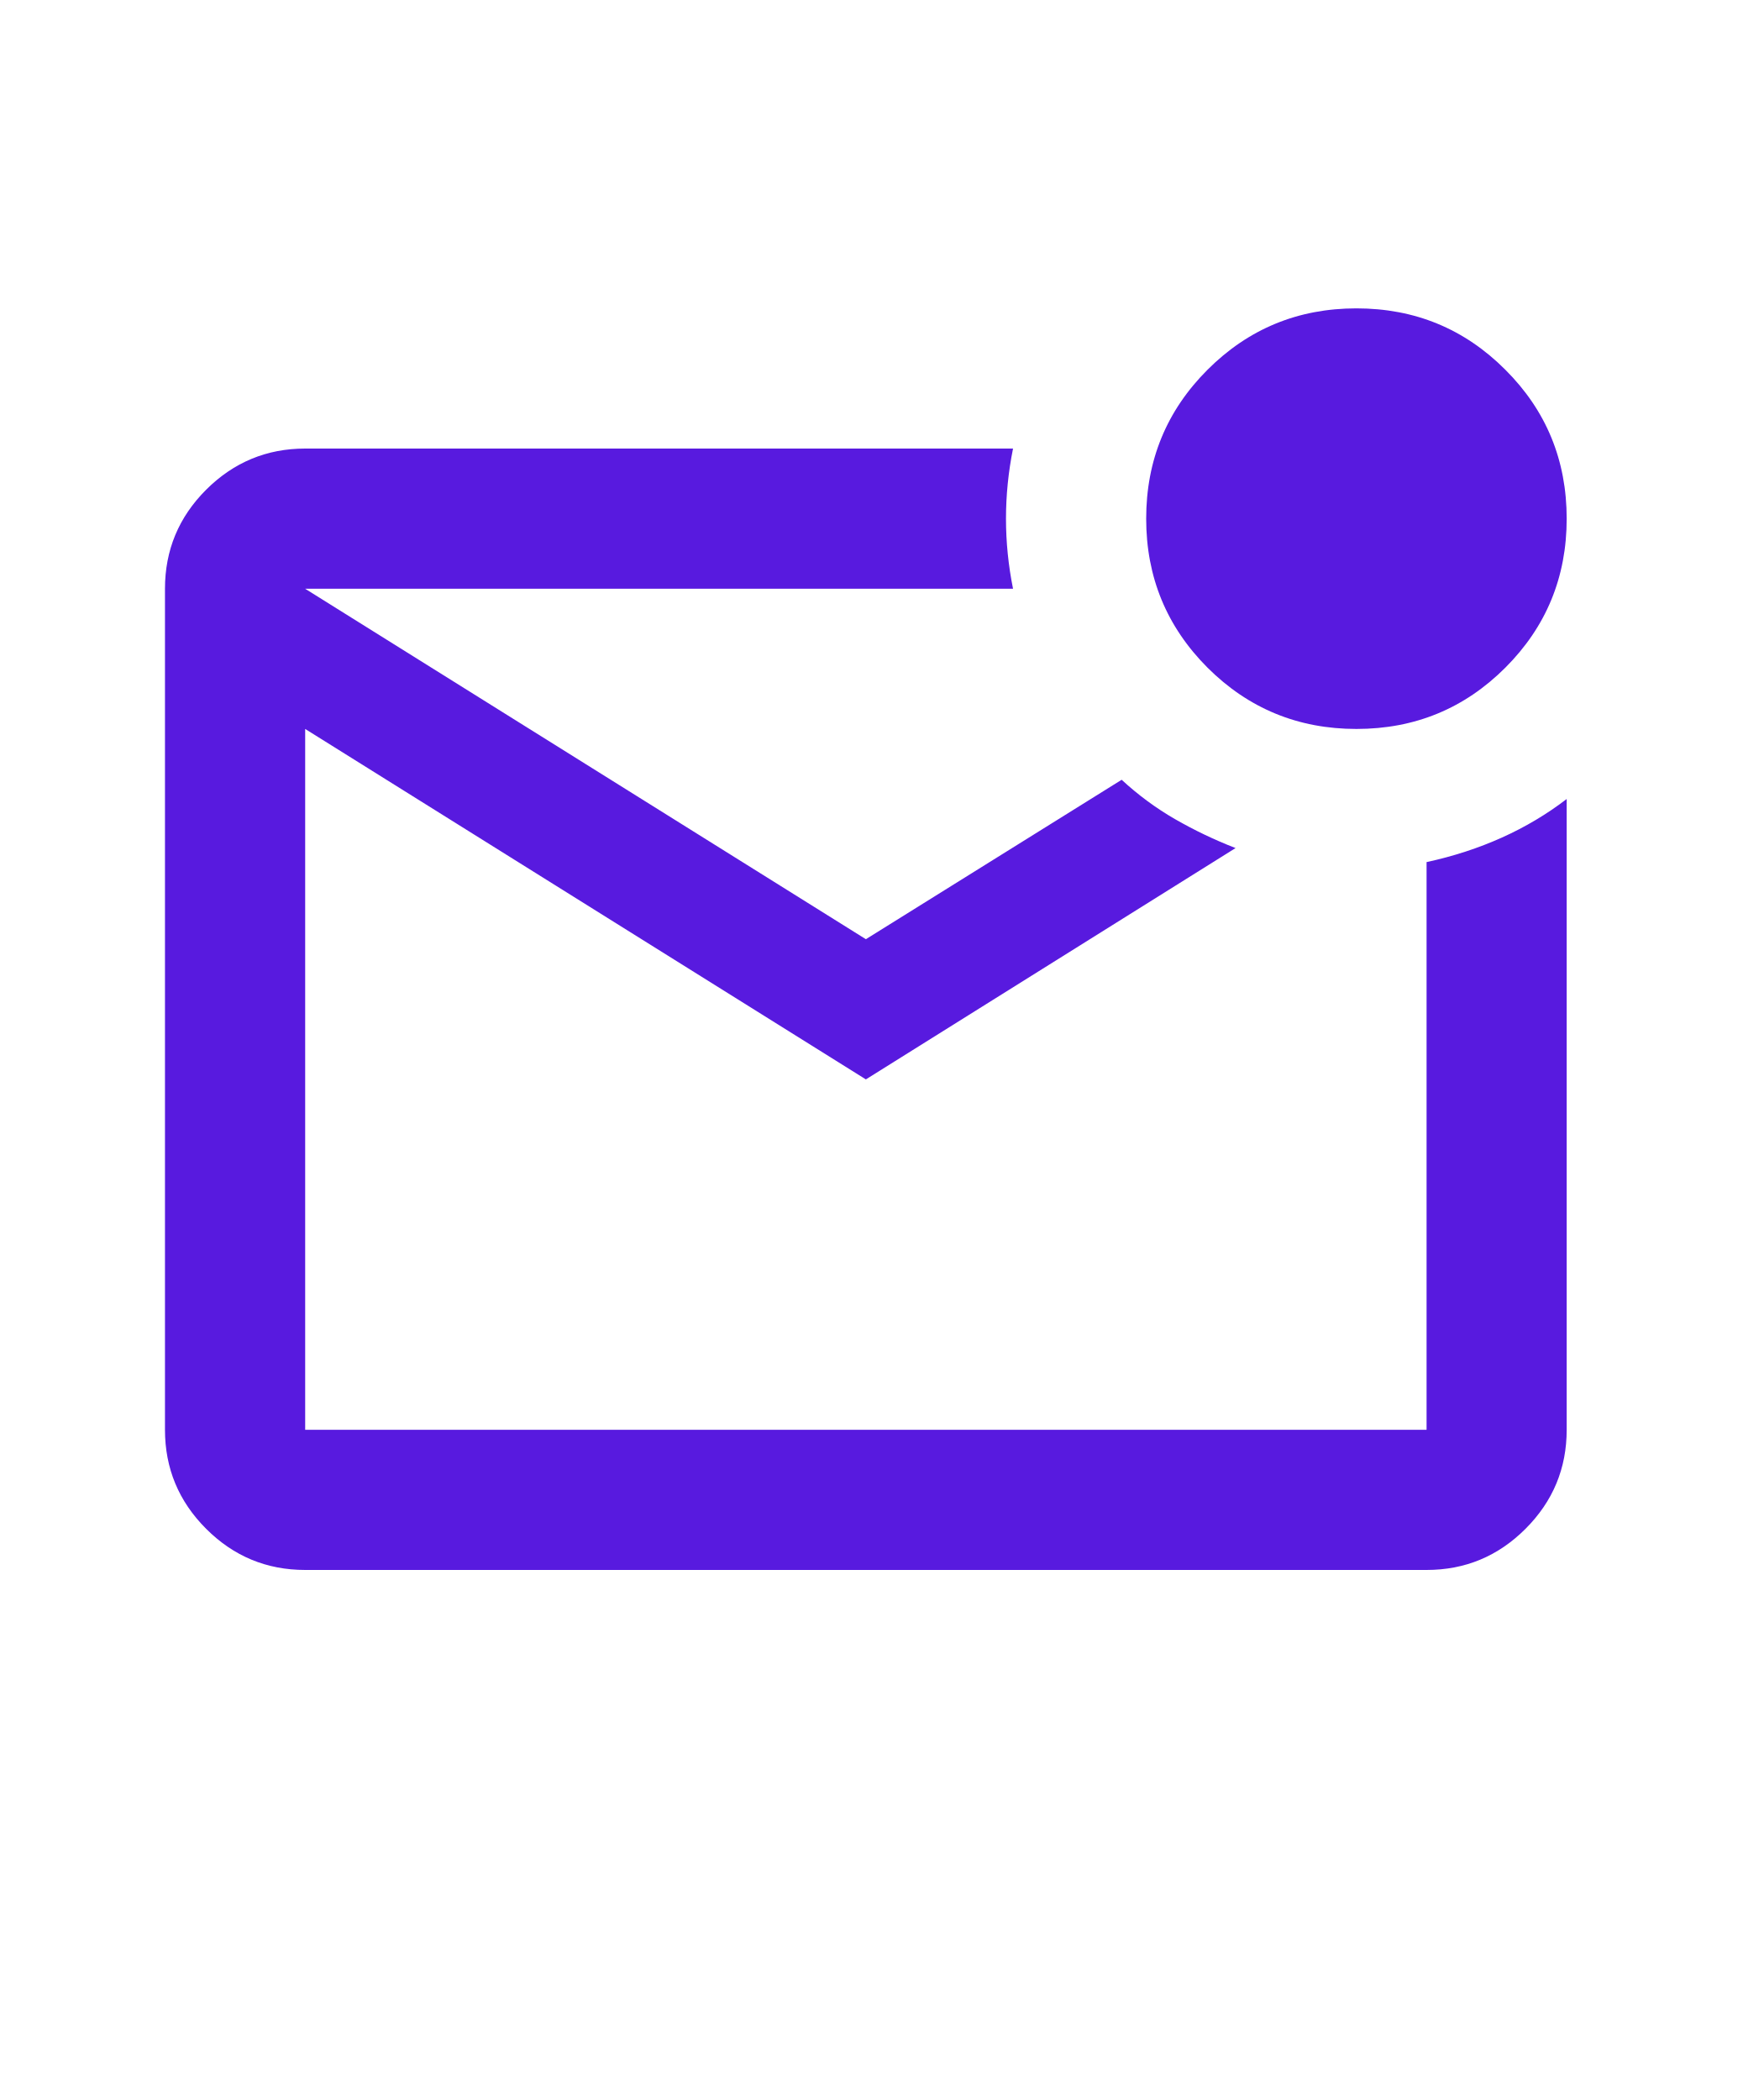
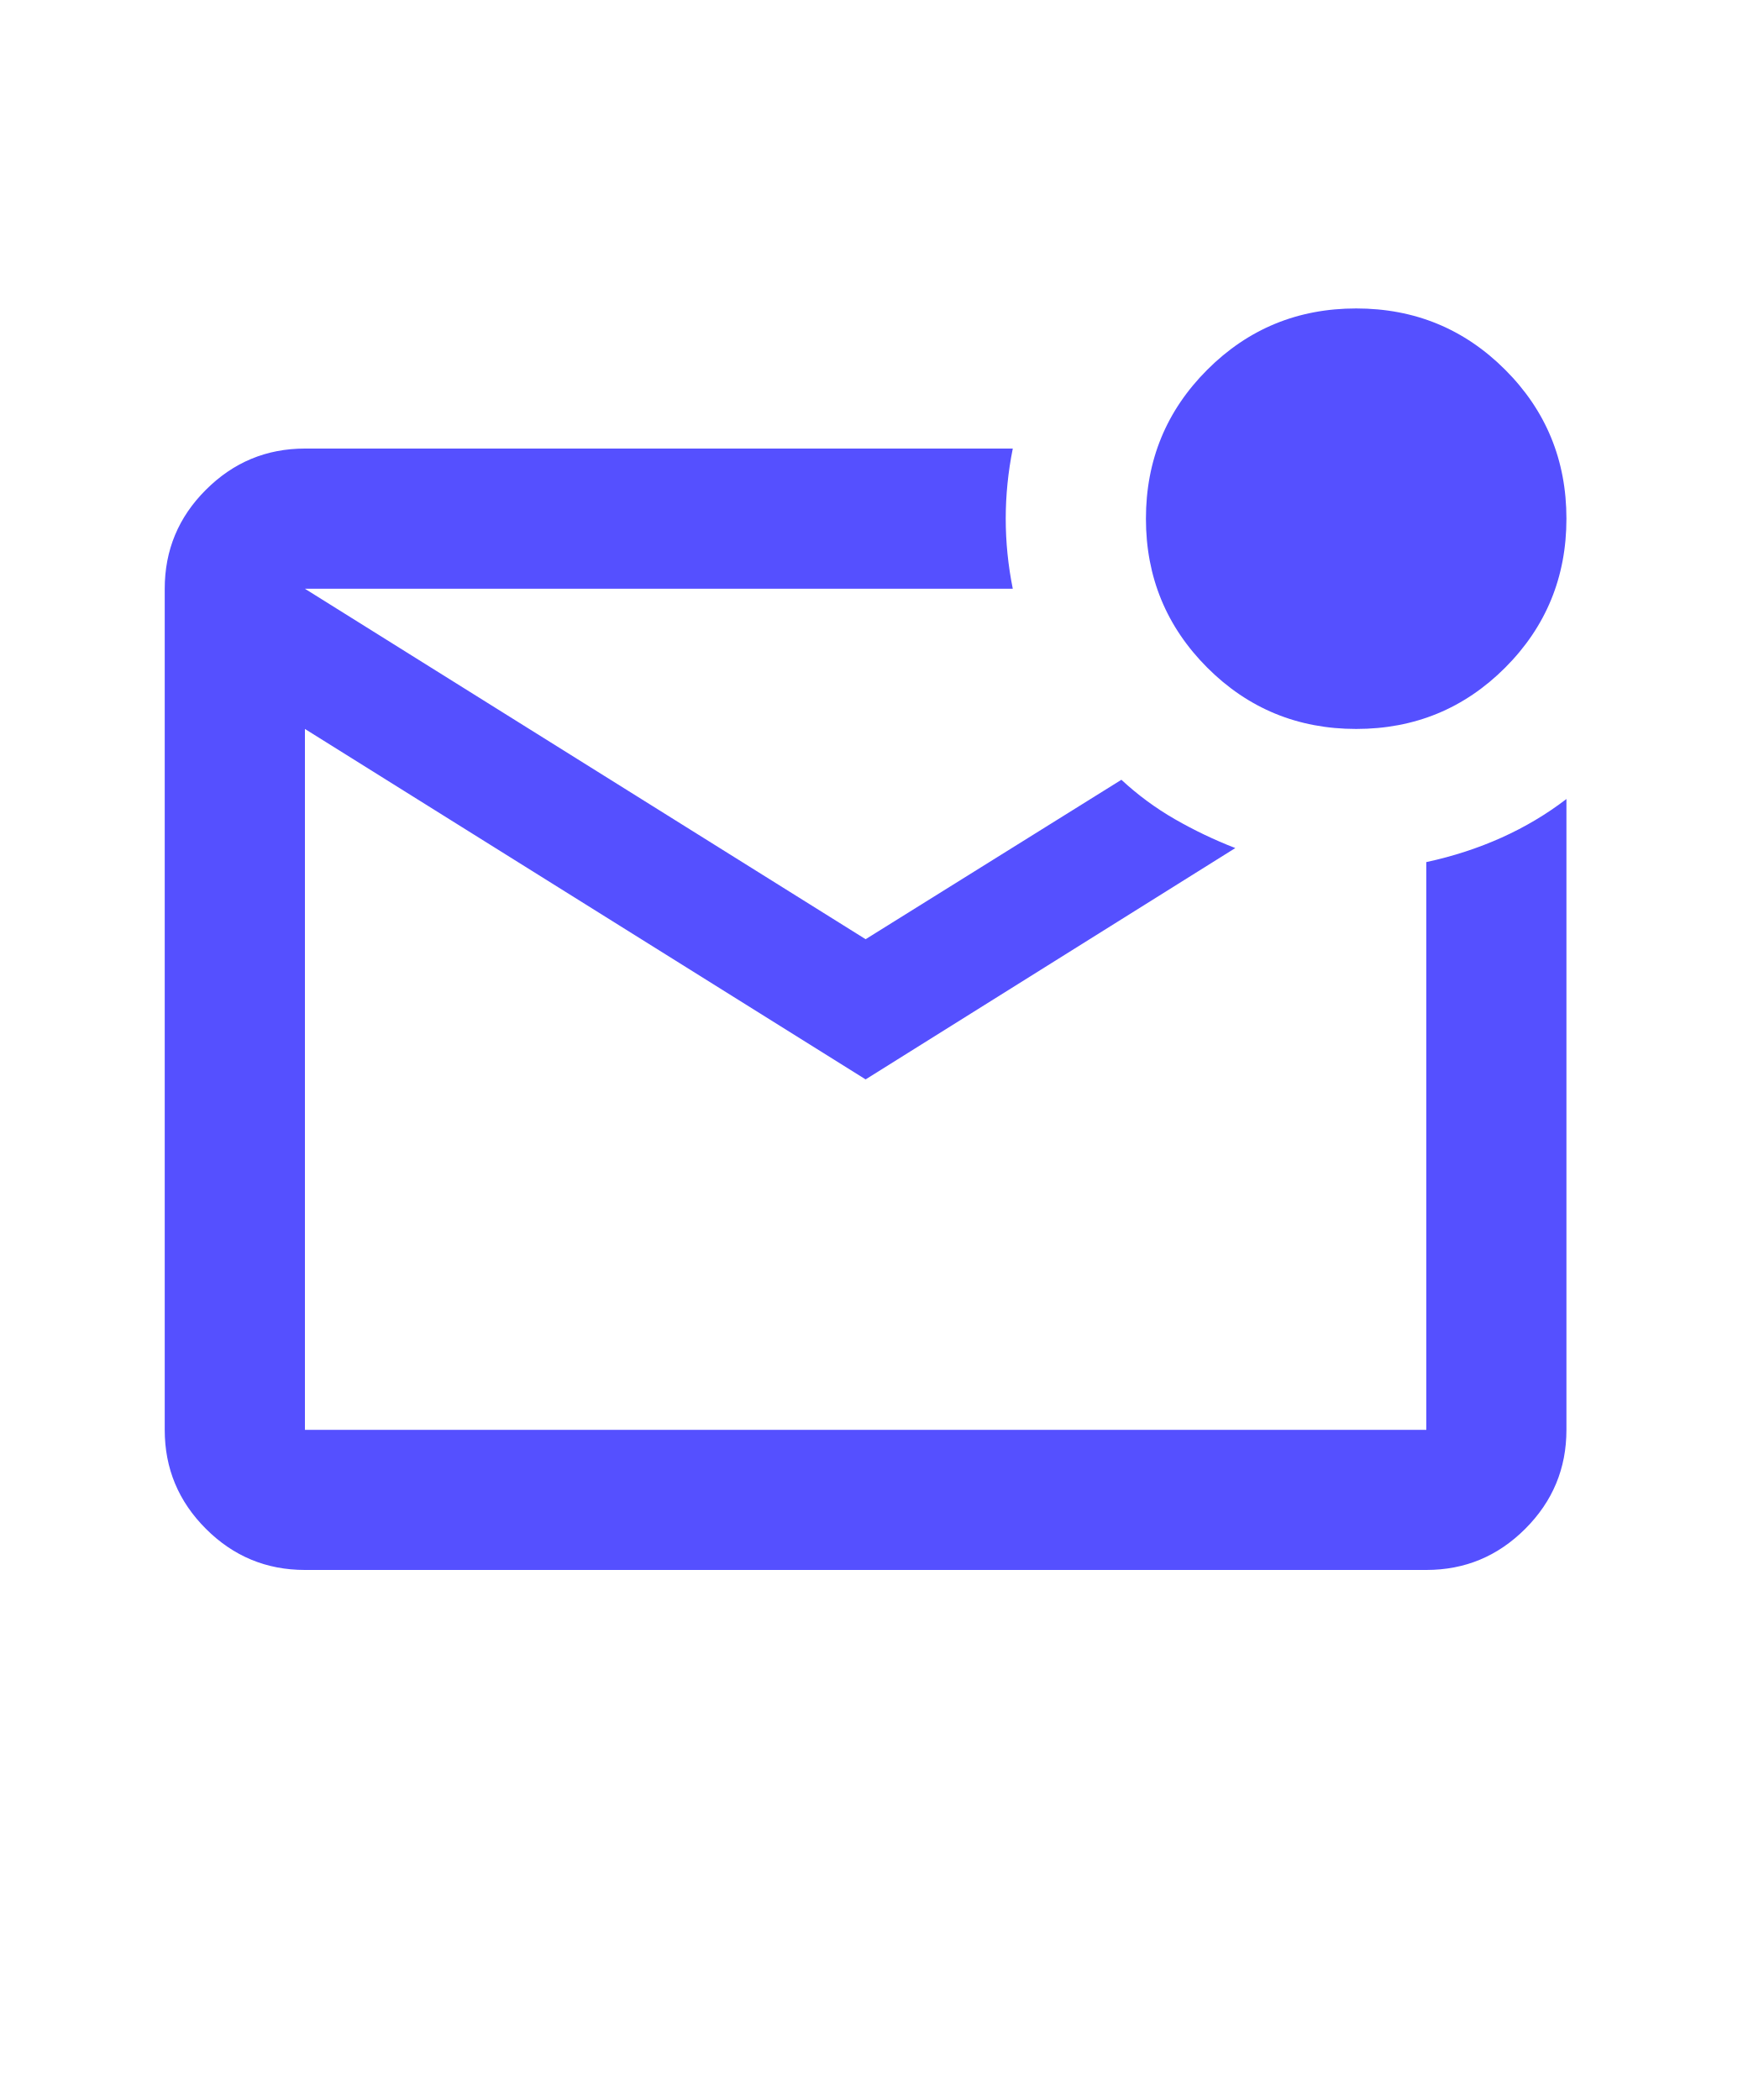
<svg xmlns="http://www.w3.org/2000/svg" width="21" height="25" viewBox="0 0 21 25" fill="none">
-   <path d="M3.633 18.69C3.174 18.69 2.781 18.527 2.454 18.2C2.127 17.873 1.964 17.48 1.964 17.021V7.009C1.964 6.55 2.127 6.157 2.454 5.83C2.781 5.504 3.174 5.34 3.633 5.34H12.06C12.004 5.618 11.976 5.896 11.976 6.175C11.976 6.453 12.004 6.731 12.06 7.009H3.633L10.308 11.181L13.353 9.283C13.548 9.463 13.76 9.62 13.989 9.752C14.219 9.884 14.459 9.999 14.709 10.096L10.308 12.85L3.633 8.678V17.021H16.983V10.263C17.303 10.194 17.602 10.096 17.88 9.971C18.158 9.846 18.415 9.693 18.651 9.512V17.021C18.651 17.48 18.488 17.873 18.161 18.2C17.834 18.527 17.442 18.69 16.983 18.69H3.633ZM16.148 8.678C15.453 8.678 14.862 8.434 14.375 7.948C13.889 7.461 13.645 6.87 13.645 6.175C13.645 5.479 13.889 4.888 14.375 4.402C14.862 3.915 15.453 3.671 16.148 3.671C16.844 3.671 17.435 3.915 17.921 4.402C18.408 4.888 18.651 5.479 18.651 6.175C18.651 6.87 18.408 7.461 17.921 7.948C17.435 8.434 16.844 8.678 16.148 8.678Z" fill="#581ADF" />
+   <path d="M3.63 18.69C3.171 18.69 2.778 18.527 2.451 18.2C2.124 17.873 1.961 17.481 1.961 17.022V7.009C1.961 6.55 2.124 6.157 2.451 5.831C2.778 5.504 3.171 5.34 3.63 5.34H12.057C12.001 5.618 11.973 5.897 11.973 6.175C11.973 6.453 12.001 6.731 12.057 7.009H3.63L10.305 11.181L13.35 9.283C13.545 9.464 13.757 9.62 13.986 9.752C14.216 9.884 14.456 9.999 14.706 10.096L10.305 12.85L3.63 8.678V17.022H16.98V10.263C17.3 10.194 17.599 10.096 17.877 9.971C18.155 9.846 18.412 9.693 18.648 9.512V17.022C18.648 17.481 18.485 17.873 18.158 18.2C17.831 18.527 17.439 18.69 16.98 18.69H3.63ZM16.145 8.678C15.45 8.678 14.859 8.435 14.372 7.948C13.886 7.461 13.642 6.87 13.642 6.175C13.642 5.479 13.886 4.888 14.372 4.402C14.859 3.915 15.45 3.672 16.145 3.672C16.841 3.672 17.432 3.915 17.919 4.402C18.405 4.888 18.648 5.479 18.648 6.175C18.648 6.87 18.405 7.461 17.919 7.948C17.432 8.435 16.841 8.678 16.145 8.678Z" fill="#5550FF" />
</svg>
